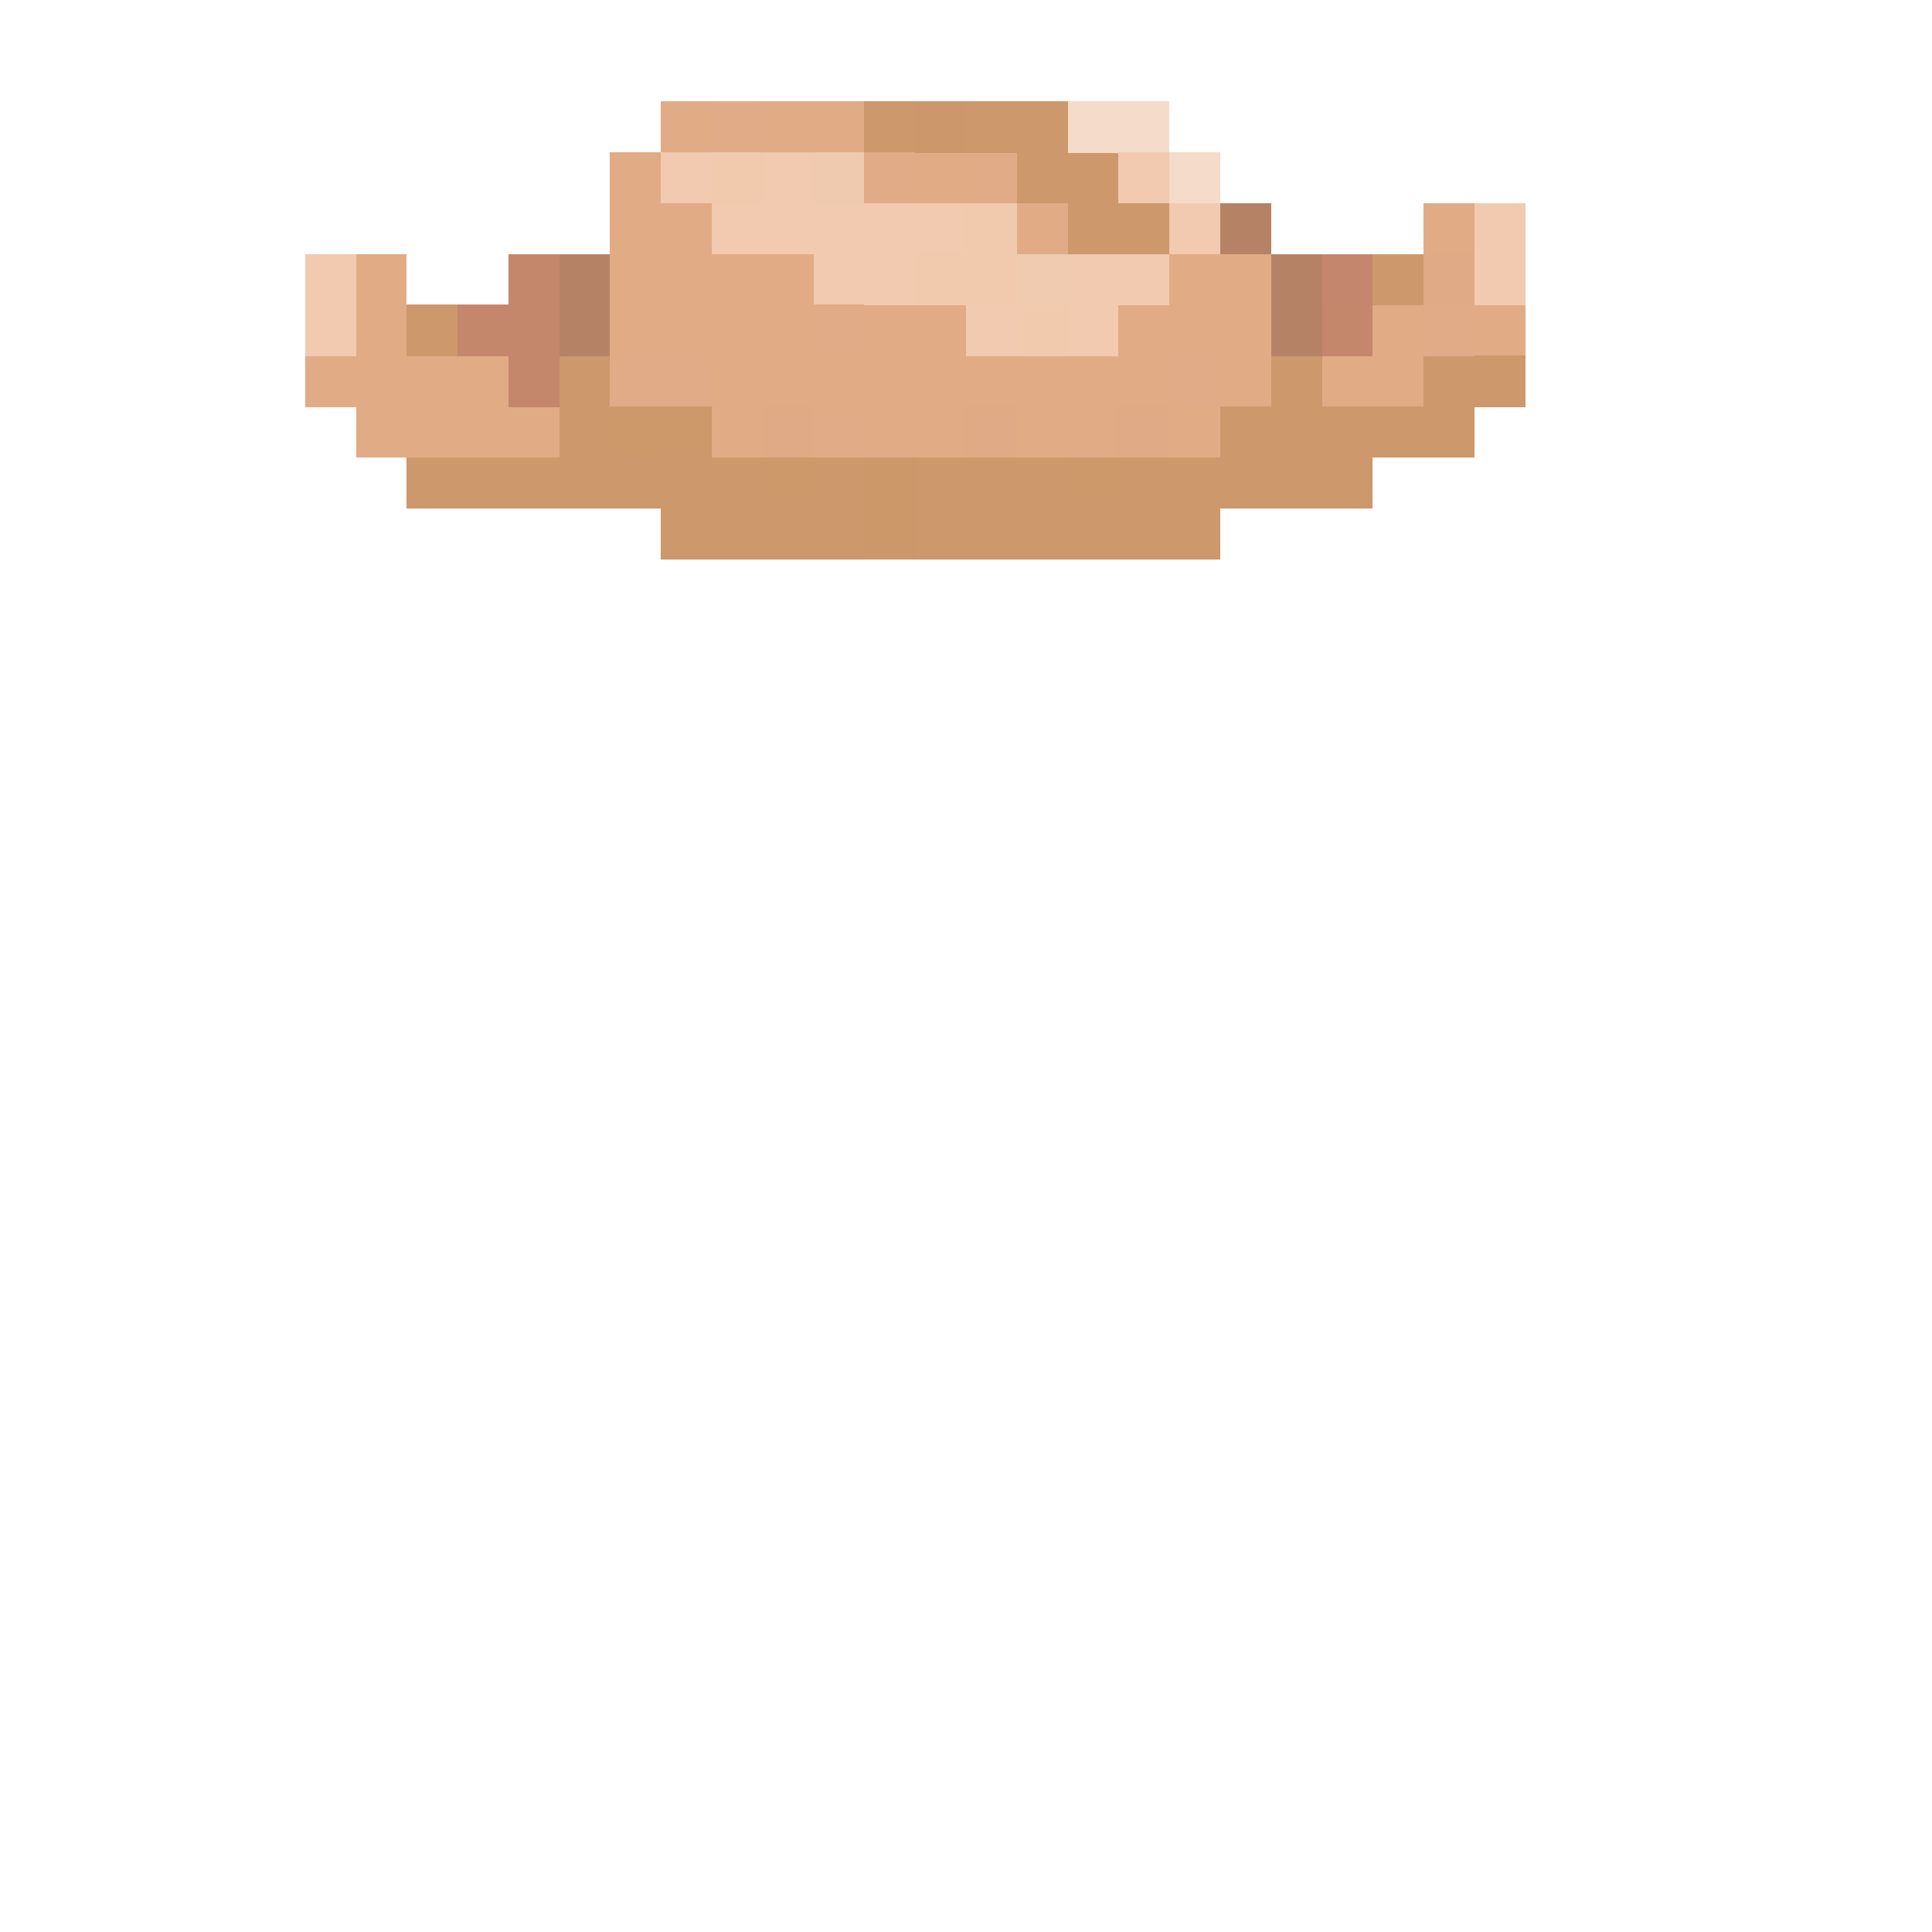
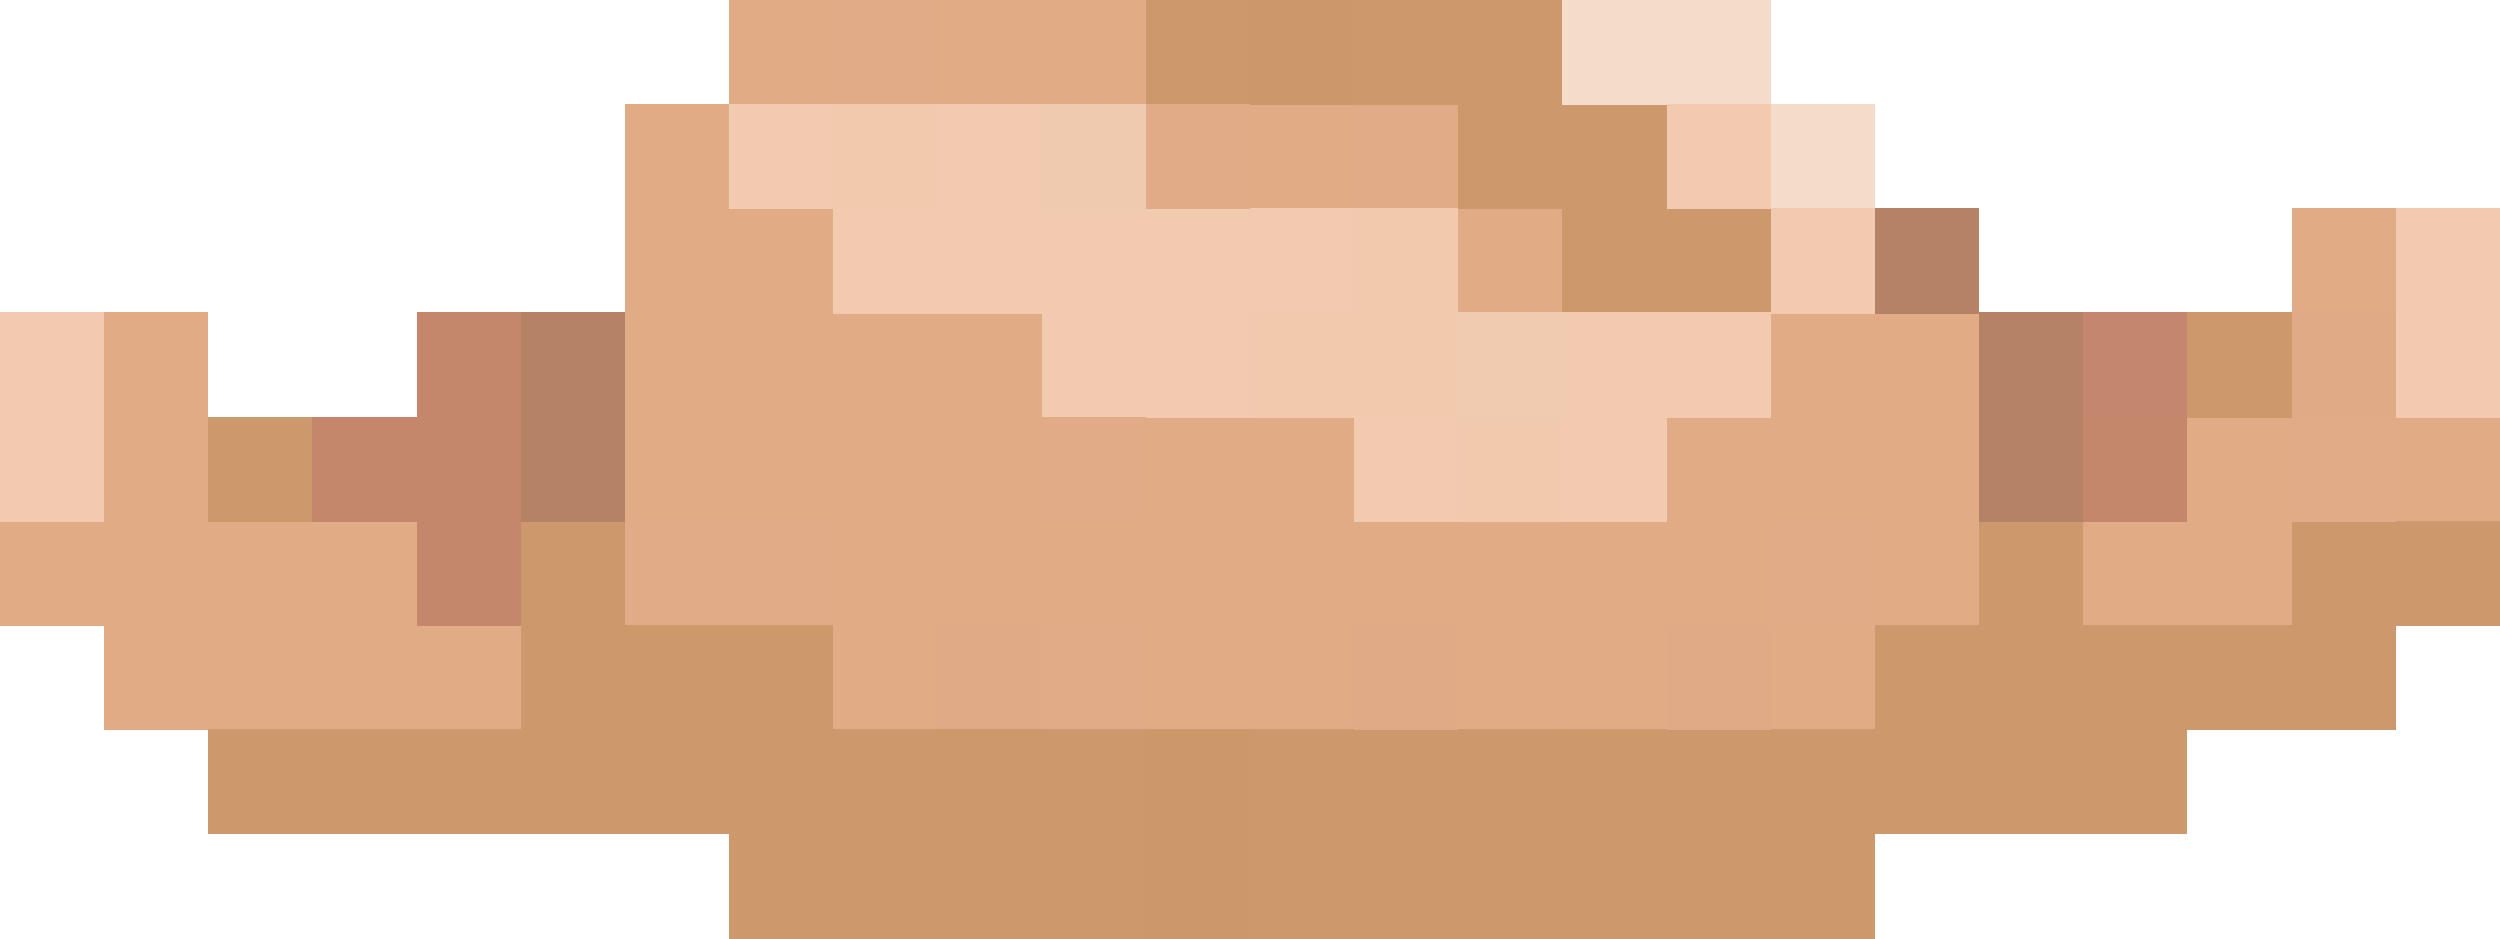
- <svg xmlns="http://www.w3.org/2000/svg" shape-rendering="crispEdges" viewBox="0 -0.5 38 38">
-   <path stroke="#e1ab86" stroke-width="1.01" d="M13 2h1m1 0h2m-5 1h1m5 0h1m-7 1h2m6 0h1m7 0h1M7 5h1m4 0h4m7 0h2M7 6h1m4 0h4m1 0h2m3 0h3m2 0h1m1 0h1M6 7h4m4 0h9m1 0h1m1 0h2M7 8h4m3 0h1m2 0h2m1 0h2m1 0h1" />
-   <path stroke="#e1ab87" stroke-width="1.01" d="M14 2h1m4 1h1m-4 5h1" />
-   <path stroke="#cd986b" stroke-width="1.01" d="M17 2h1m1 0h2m-1 1h2m-1 1h2m4 1h1M8 6h1m2 1h1m13 0h1m2 0h2M11 8h1m12 0h5M8 9h7m1 0h1m1 0h3m1 0h5m-14 1h4m1 0h6" />
-   <path stroke="#cc986b" stroke-width="1.01" d="M18 2h1" />
-   <path stroke="#f5dbc9" stroke-width="1.01" d="M21 2h2m0 1h1" />
-   <path stroke="#f1caaf" stroke-width="1.01" d="M13 3h1m1 0h1m6 0h1m-9 1h5m4 0h1m5 0h1M6 5h1m9 0h2m3 0h2m6 0h1M6 6h1m12 0h1m1 0h1" />
-   <path stroke="#f1caae" stroke-width="1.01" d="M14 3h1m4 1h1m-2 1h2m0 1h1" />
-   <path stroke="#f0caae" stroke-width="1.01" d="M16 3h1" />
-   <path stroke="#e0ab86" stroke-width="1.01" d="M17 3h1m-2 3h1m11 0h1M12 7h2m9 0h1" />
-   <path stroke="#b58266" stroke-width="1.01" d="M24 4h1M11 5h1m13 0h1M11 6h1m13 0h1" />
-   <path stroke="#c5876c" stroke-width="1.01" d="M10 5h1" />
-   <path stroke="#f1cbaf" stroke-width="1.01" d="M20 5h1" />
-   <path stroke="#c4876d" stroke-width="1.01" d="M26 5h1" />
-   <path stroke="#e1aa86" stroke-width="1.01" d="M28 5h1M15 8h1m3 0h1m2 0h1" />
-   <path stroke="#c4876c" stroke-width="1.01" d="M9 6h2m15 0h1M10 7h1" />
-   <path stroke="#cd996b" stroke-width="1.01" d="M12 8h1" />
-   <path stroke="#cd986a" stroke-width="1.01" d="M13 8h1m1 1h1m5 0h1" />
-   <path stroke="#cc986a" stroke-width="1.01" d="M17 9h1m-1 1h1" />
+ <svg xmlns="http://www.w3.org/2000/svg" width="24" height="9.01" shape-rendering="crispEdges" version="1.1" viewBox="0 -.5 24 9.01">
+   <g stroke-width="1.01">
+     <path d="m7 5e-3h1m1 0h2m-5 1h1m5 0h1m-7 1h2m6 0h1m7 0h1m-22 1h1m4 0h4m7 0h2m-18 1h1m4 0h4m1 0h2m3 0h3m2 0h1m1 0h1m-24 1h4m4 0h9m1 0h1m1 0h2m-21 1h4m3 0h1m2 0h2m1 0h2m1 0h1" stroke="#e1ab86" />
+     <path d="m8 5e-3h1m4 1h1m-4 5h1" stroke="#e1ab87" />
+     <path d="m11 5e-3h1m1 0h2m-1 1h2m-1 1h2m4 1h1m-20 1h1m2 1h1m13 0h1m2 0h2m-19 1h1m12 0h5m-21 1h7m1 0h1m1 0h3m1 0h5m-14 1h4m1 0h6" stroke="#cd986b" />
+     <path d="m12 5e-3h1" stroke="#cc986b" />
+     <path d="m15 5e-3h2m0 1h1" stroke="#f5dbc9" />
+     <path d="m7 1.005h1m1 0h1m6 0h1m-9 1h5m4 0h1m5 0h1m-24 1h1m9 0h2m3 0h2m6 0h1m-24 1h1m12 0h1m1 0h1" stroke="#f1caaf" />
+     <path d="m8 1.005h1m4 1h1m-2 1h2m0 1h1" stroke="#f1caae" />
+     <path d="m10 1.005h1" stroke="#f0caae" />
+     <path d="m11 1.005h1m-2 3h1m11 0h1m-17 1h2m9 0h1" stroke="#e0ab86" />
+     <path d="m18 2.005h1m-14 1h1m13 0h1m-15 1h1m13 0h1" stroke="#b58266" />
+     <path d="m4 3.005h1" stroke="#c5876c" />
+     <path d="m14 3.005h1" stroke="#f1cbaf" />
+     <path d="m20 3.005h1" stroke="#c4876d" />
+     <path d="m22 3.005h1m-14 3h1m3 0h1m2 0h1" stroke="#e1aa86" />
+     <path d="m3 4.005h2m15 0h1m-17 1h1" stroke="#c4876c" />
+     <path d="m6 6.005h1" stroke="#cd996b" />
+     <path d="m7 6.005h1m1 1h1m5 0h1" stroke="#cd986a" />
+     <path d="m11 7.005h1m-1 1h1" stroke="#cc986a" />
+   </g>
</svg>
